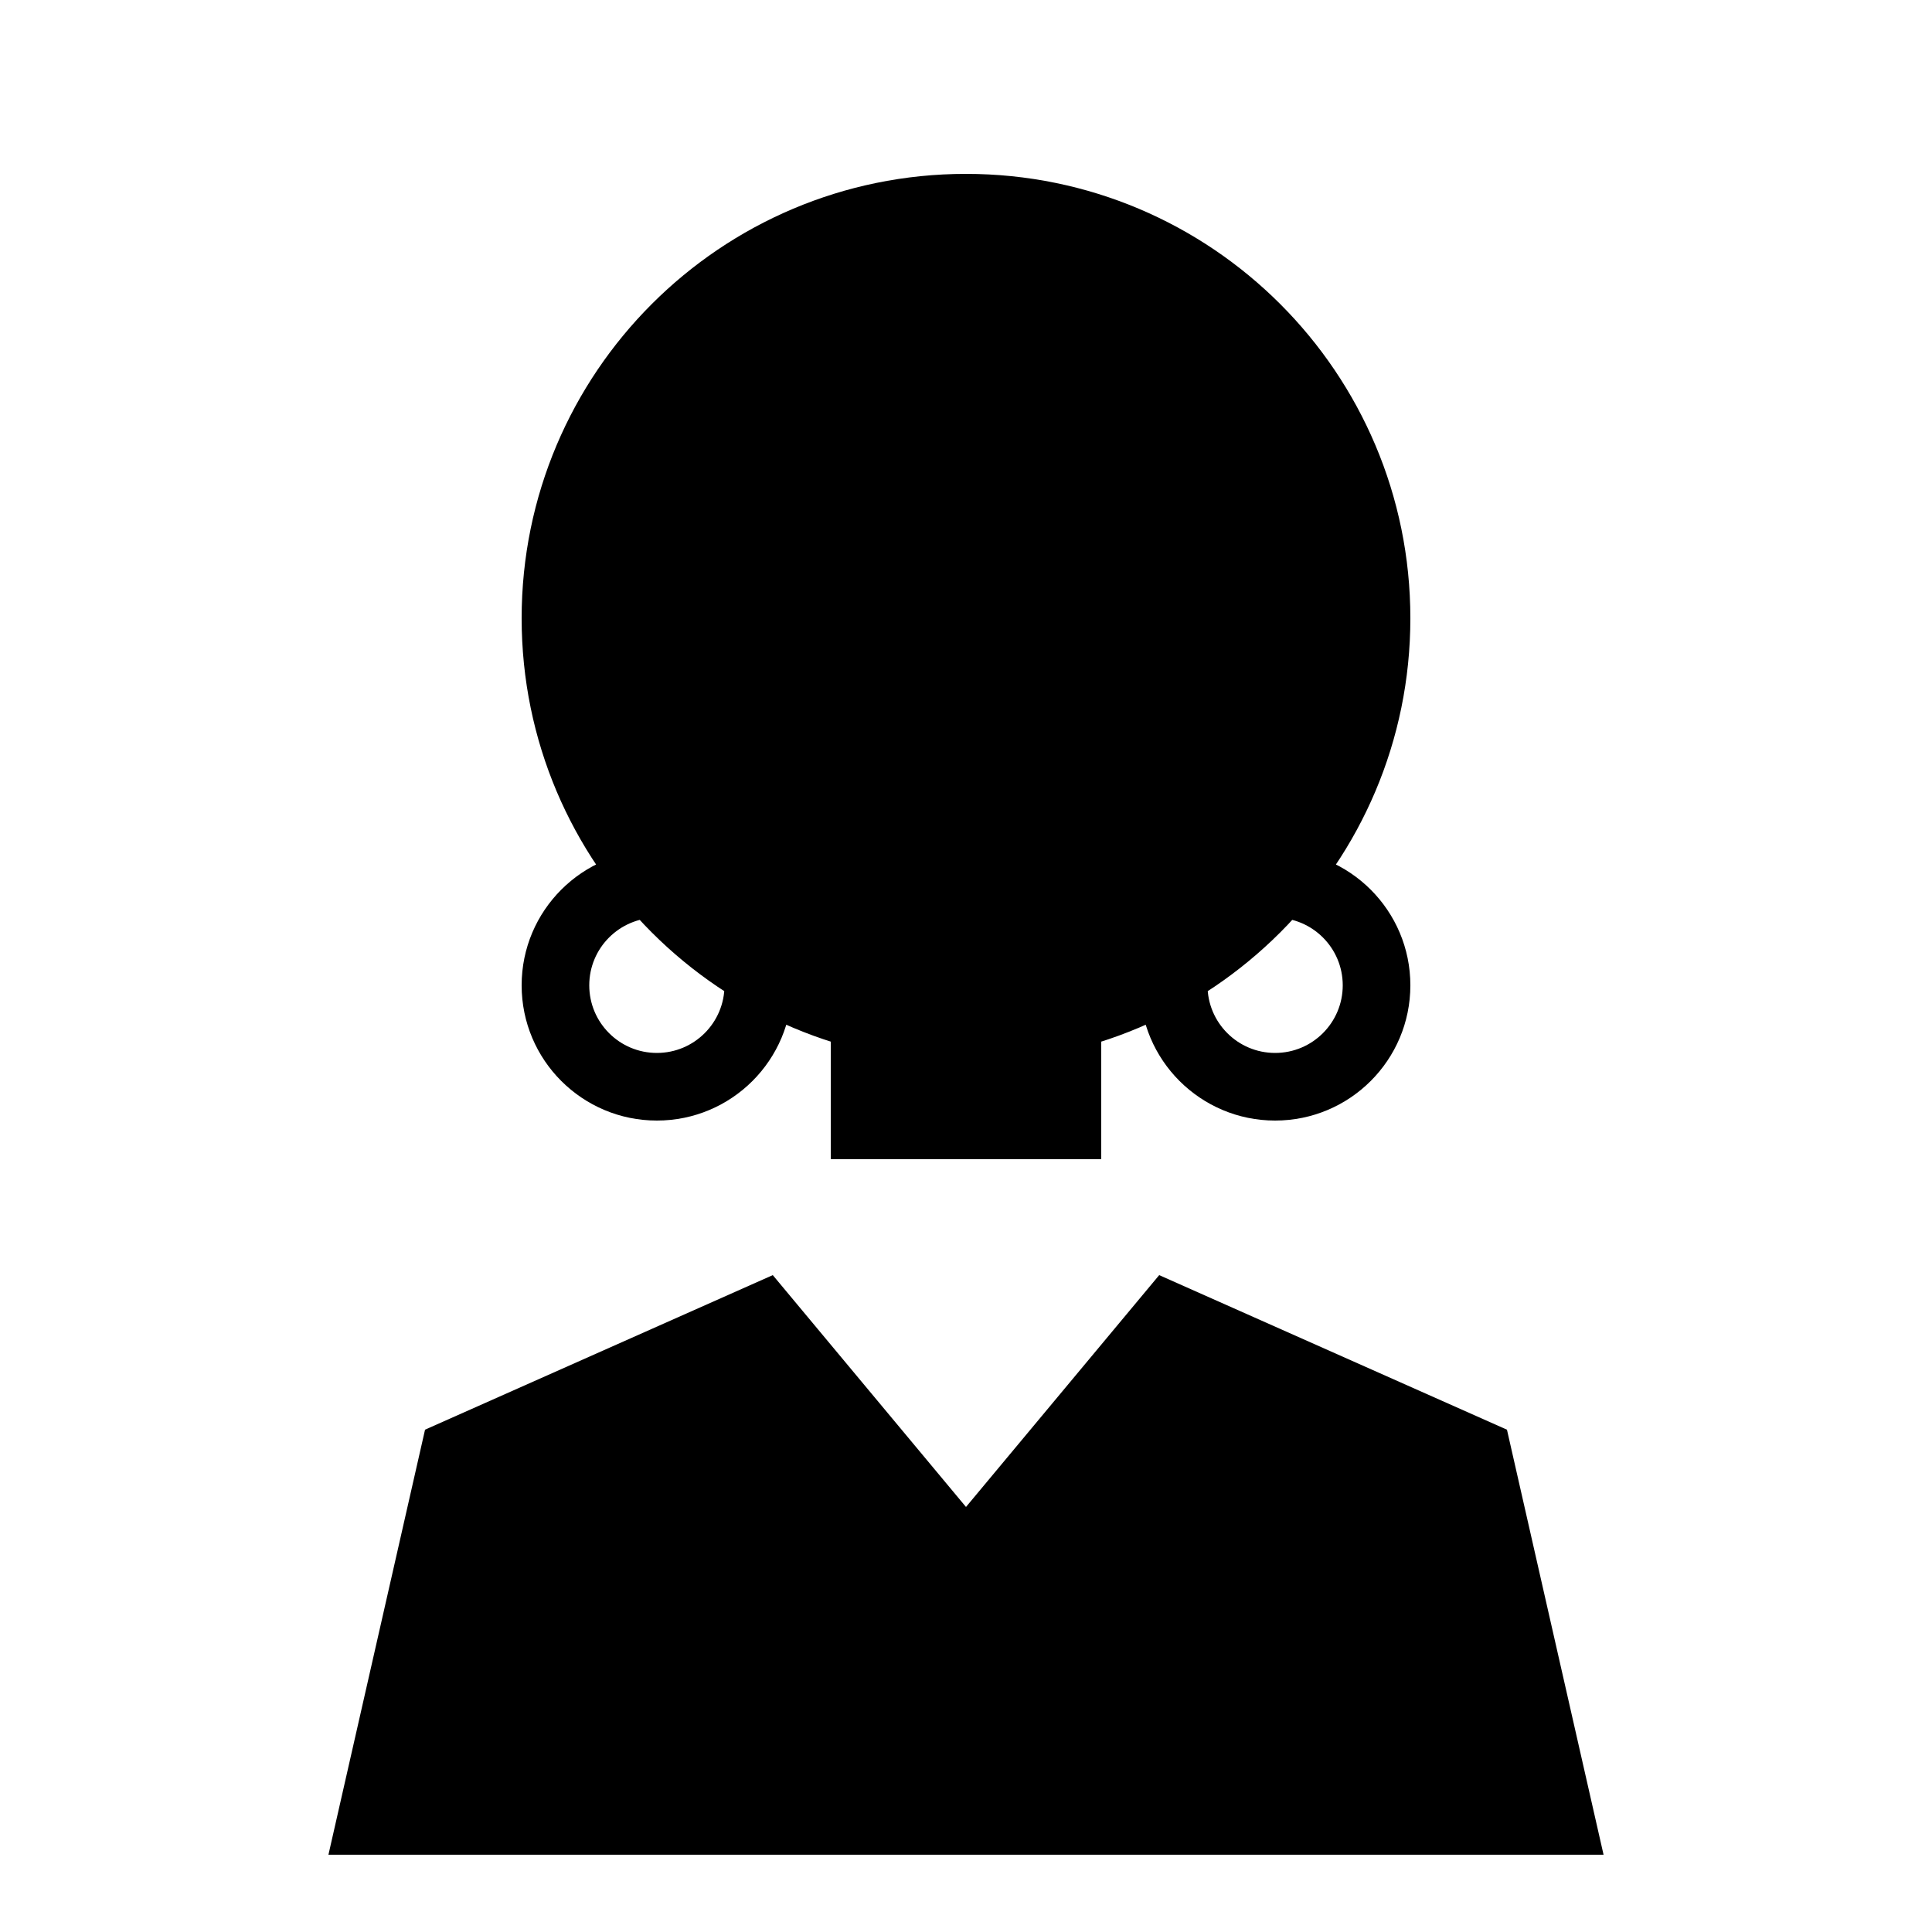
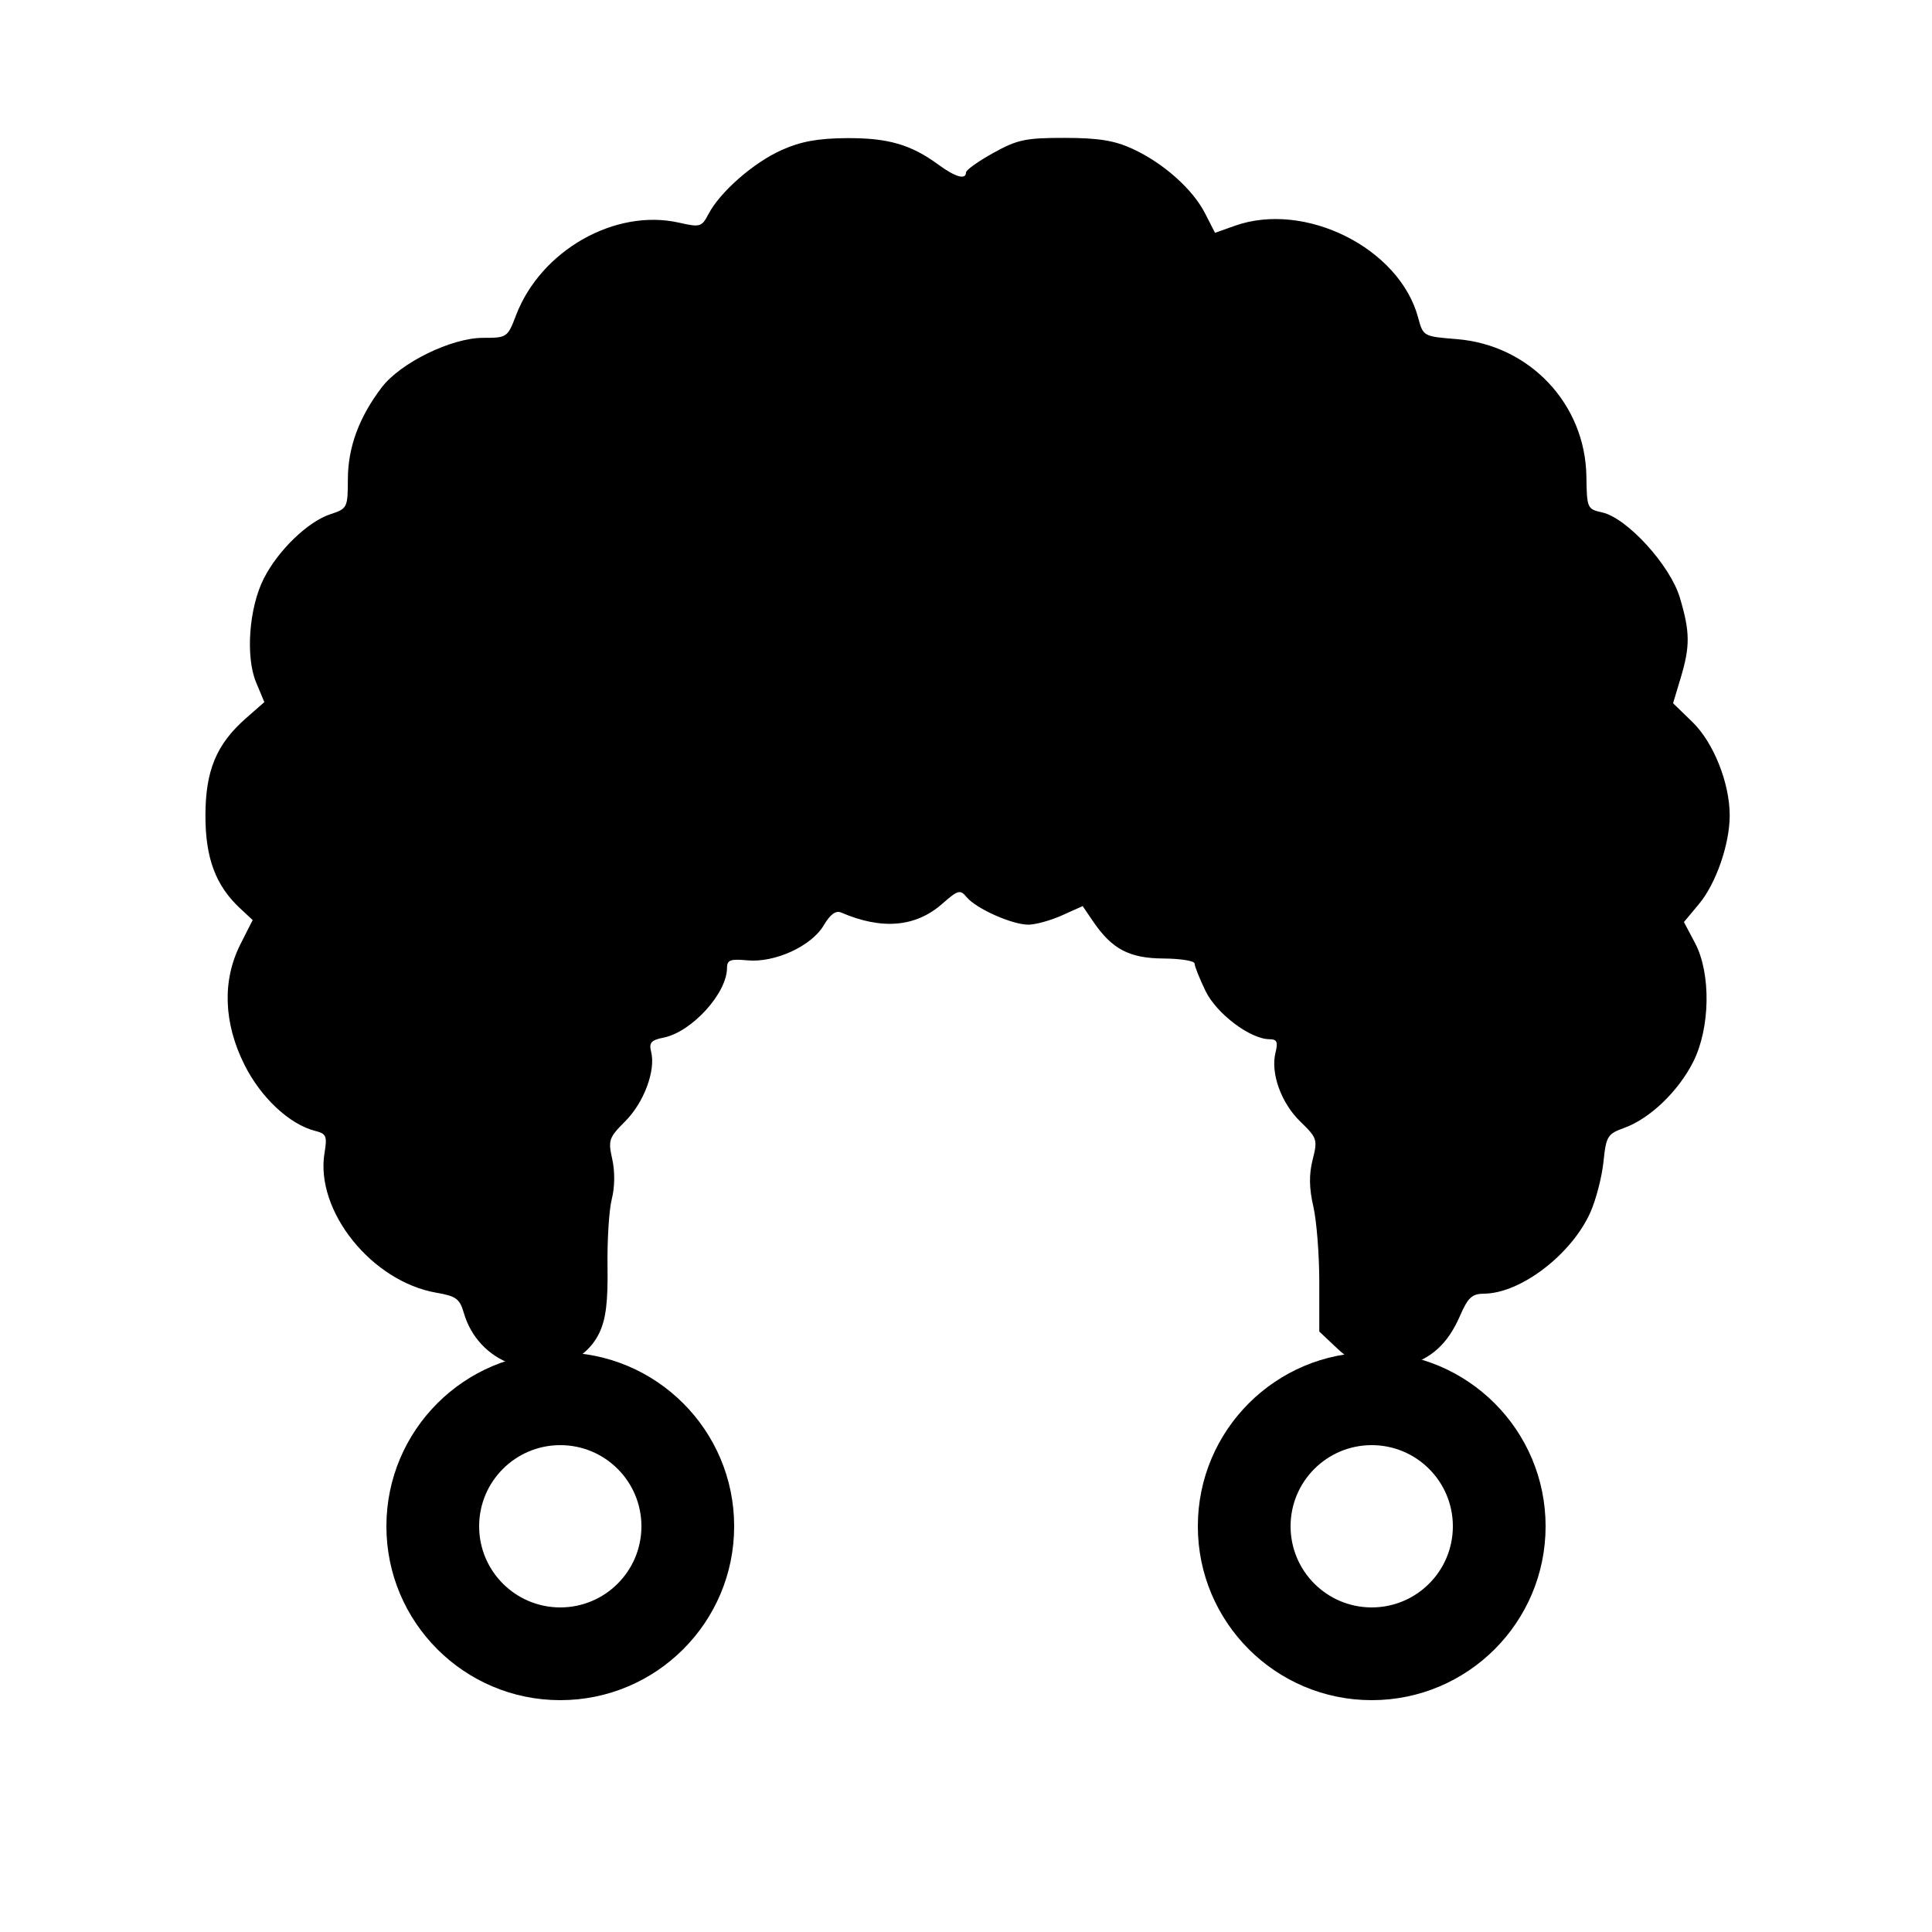
<svg xmlns="http://www.w3.org/2000/svg" viewBox="0 0 100 100" fill="currentColor">
-   <path d="M17 96L22 74L40 66L50 78L60 66L78 74L83 96ZM57 46L57 60L43 60L43 46ZM33 36A17 17 0 1 1 67 36A17 17 0 1 1 33 36ZM27 32A23 23 0 1 1 73 32A23 23 0 1 1 27 32ZM27 51A7 7 0 1 1 41 51A7 7 0 1 1 27 51ZM30.5 51A3.5 3.5 0 1 0 37.5 51A3.5 3.5 0 1 0 30.5 51ZM59 51A7 7 0 1 1 73 51A7 7 0 1 1 59 51ZM62.5 51A3.5 3.5 0 1 0 69.5 51A3.5 3.5 0 1 0 62.5 51Z" />
+   <path fill-rule="evenodd" d="M26.471 70.599C25.268 70.169 24.362 69.194 24.004 67.945C23.798 67.23 23.602 67.085 22.603 66.914C19.242 66.341 16.299 62.669 16.798 59.672C16.942 58.807 16.889 58.68 16.321 58.537C14.99 58.203 13.505 56.816 12.653 55.113C11.569 52.943 11.496 50.746 12.447 48.869L13.078 47.622L12.42 47.009C11.164 45.836 10.633 44.417 10.633 42.227C10.633 39.886 11.201 38.519 12.733 37.174L13.682 36.341L13.255 35.318C12.699 33.986 12.89 31.44 13.66 29.932C14.398 28.485 15.934 27.002 17.089 26.62C17.981 26.326 18 26.288 18.006 24.794C18.012 23.143 18.588 21.587 19.761 20.048C20.732 18.776 23.366 17.487 24.998 17.487C26.243 17.487 26.27 17.469 26.71 16.318C27.992 12.961 31.84 10.776 35.15 11.526C36.239 11.773 36.32 11.748 36.674 11.074C37.274 9.93 39.002 8.419 40.454 7.768C41.445 7.323 42.328 7.161 43.815 7.15C45.953 7.134 47.153 7.48 48.57 8.522C49.45 9.168 50 9.324 50 8.925C50 8.801 50.635 8.347 51.412 7.917C52.662 7.224 53.085 7.135 55.109 7.137C56.857 7.139 57.683 7.272 58.619 7.703C60.216 8.439 61.736 9.791 62.376 11.047L62.889 12.052L63.907 11.689C67.541 10.393 72.433 12.838 73.401 16.435C73.664 17.411 73.67 17.414 75.402 17.553C79.179 17.857 82.061 20.915 82.112 24.674C82.134 26.3 82.157 26.353 82.924 26.522C84.214 26.805 86.454 29.263 86.952 30.942C87.479 32.714 87.485 33.45 86.988 35.102L86.598 36.399L87.601 37.373C88.694 38.434 89.529 40.528 89.529 42.209C89.529 43.692 88.82 45.736 87.939 46.791L87.16 47.725L87.733 48.808C88.566 50.38 88.525 53.197 87.644 54.954C86.879 56.478 85.402 57.897 84.081 58.375C83.203 58.692 83.133 58.806 82.996 60.131C82.916 60.91 82.613 62.082 82.325 62.735C81.358 64.919 78.716 66.945 76.814 66.96C76.192 66.965 75.981 67.16 75.569 68.109C74.946 69.544 74.09 70.332 72.758 70.692C71.334 71.078 70.294 70.813 69.206 69.787L68.286 68.92L68.286 66.35C68.286 64.937 68.147 63.179 67.977 62.443C67.759 61.498 67.749 60.788 67.943 60.023C68.206 58.989 68.177 58.899 67.306 58.055C66.308 57.087 65.753 55.541 66.022 54.472C66.157 53.934 66.092 53.79 65.717 53.79C64.719 53.79 62.968 52.471 62.396 51.289C62.086 50.648 61.832 50.011 61.832 49.873C61.831 49.735 61.109 49.618 60.225 49.612C58.457 49.602 57.557 49.129 56.582 47.698L56.038 46.899L54.968 47.38C54.38 47.644 53.597 47.86 53.227 47.861C52.389 47.862 50.527 47.032 50.035 46.438C49.697 46.031 49.59 46.06 48.763 46.786C47.391 47.99 45.641 48.14 43.54 47.233C43.261 47.113 42.973 47.324 42.634 47.898C41.998 48.975 40.099 49.843 38.677 49.707C37.806 49.625 37.63 49.69 37.63 50.099C37.63 51.41 35.805 53.415 34.346 53.707C33.699 53.837 33.583 53.97 33.704 54.449C33.946 55.416 33.328 57.07 32.363 58.036C31.516 58.882 31.47 59.018 31.69 59.998C31.832 60.633 31.823 61.452 31.667 62.059C31.525 62.614 31.425 64.182 31.445 65.544C31.472 67.377 31.362 68.27 31.024 68.984C30.277 70.557 28.309 71.255 26.471 70.599Z" />
+   <path fill-rule="evenodd" d="M20 79A9 9 0 1 0 38 79A9 9 0 1 0 20 79M24.8 79A4.2 4.2 0 1 1 33.2 79A4.2 4.2 0 1 1 24.8 79Z" />
+   <path fill-rule="evenodd" d="M62 79A9 9 0 1 0 80 79A9 9 0 1 0 62 79M66.8 79A4.2 4.2 0 1 1 75.2 79A4.2 4.2 0 1 1 66.8 79Z" />
</svg>
